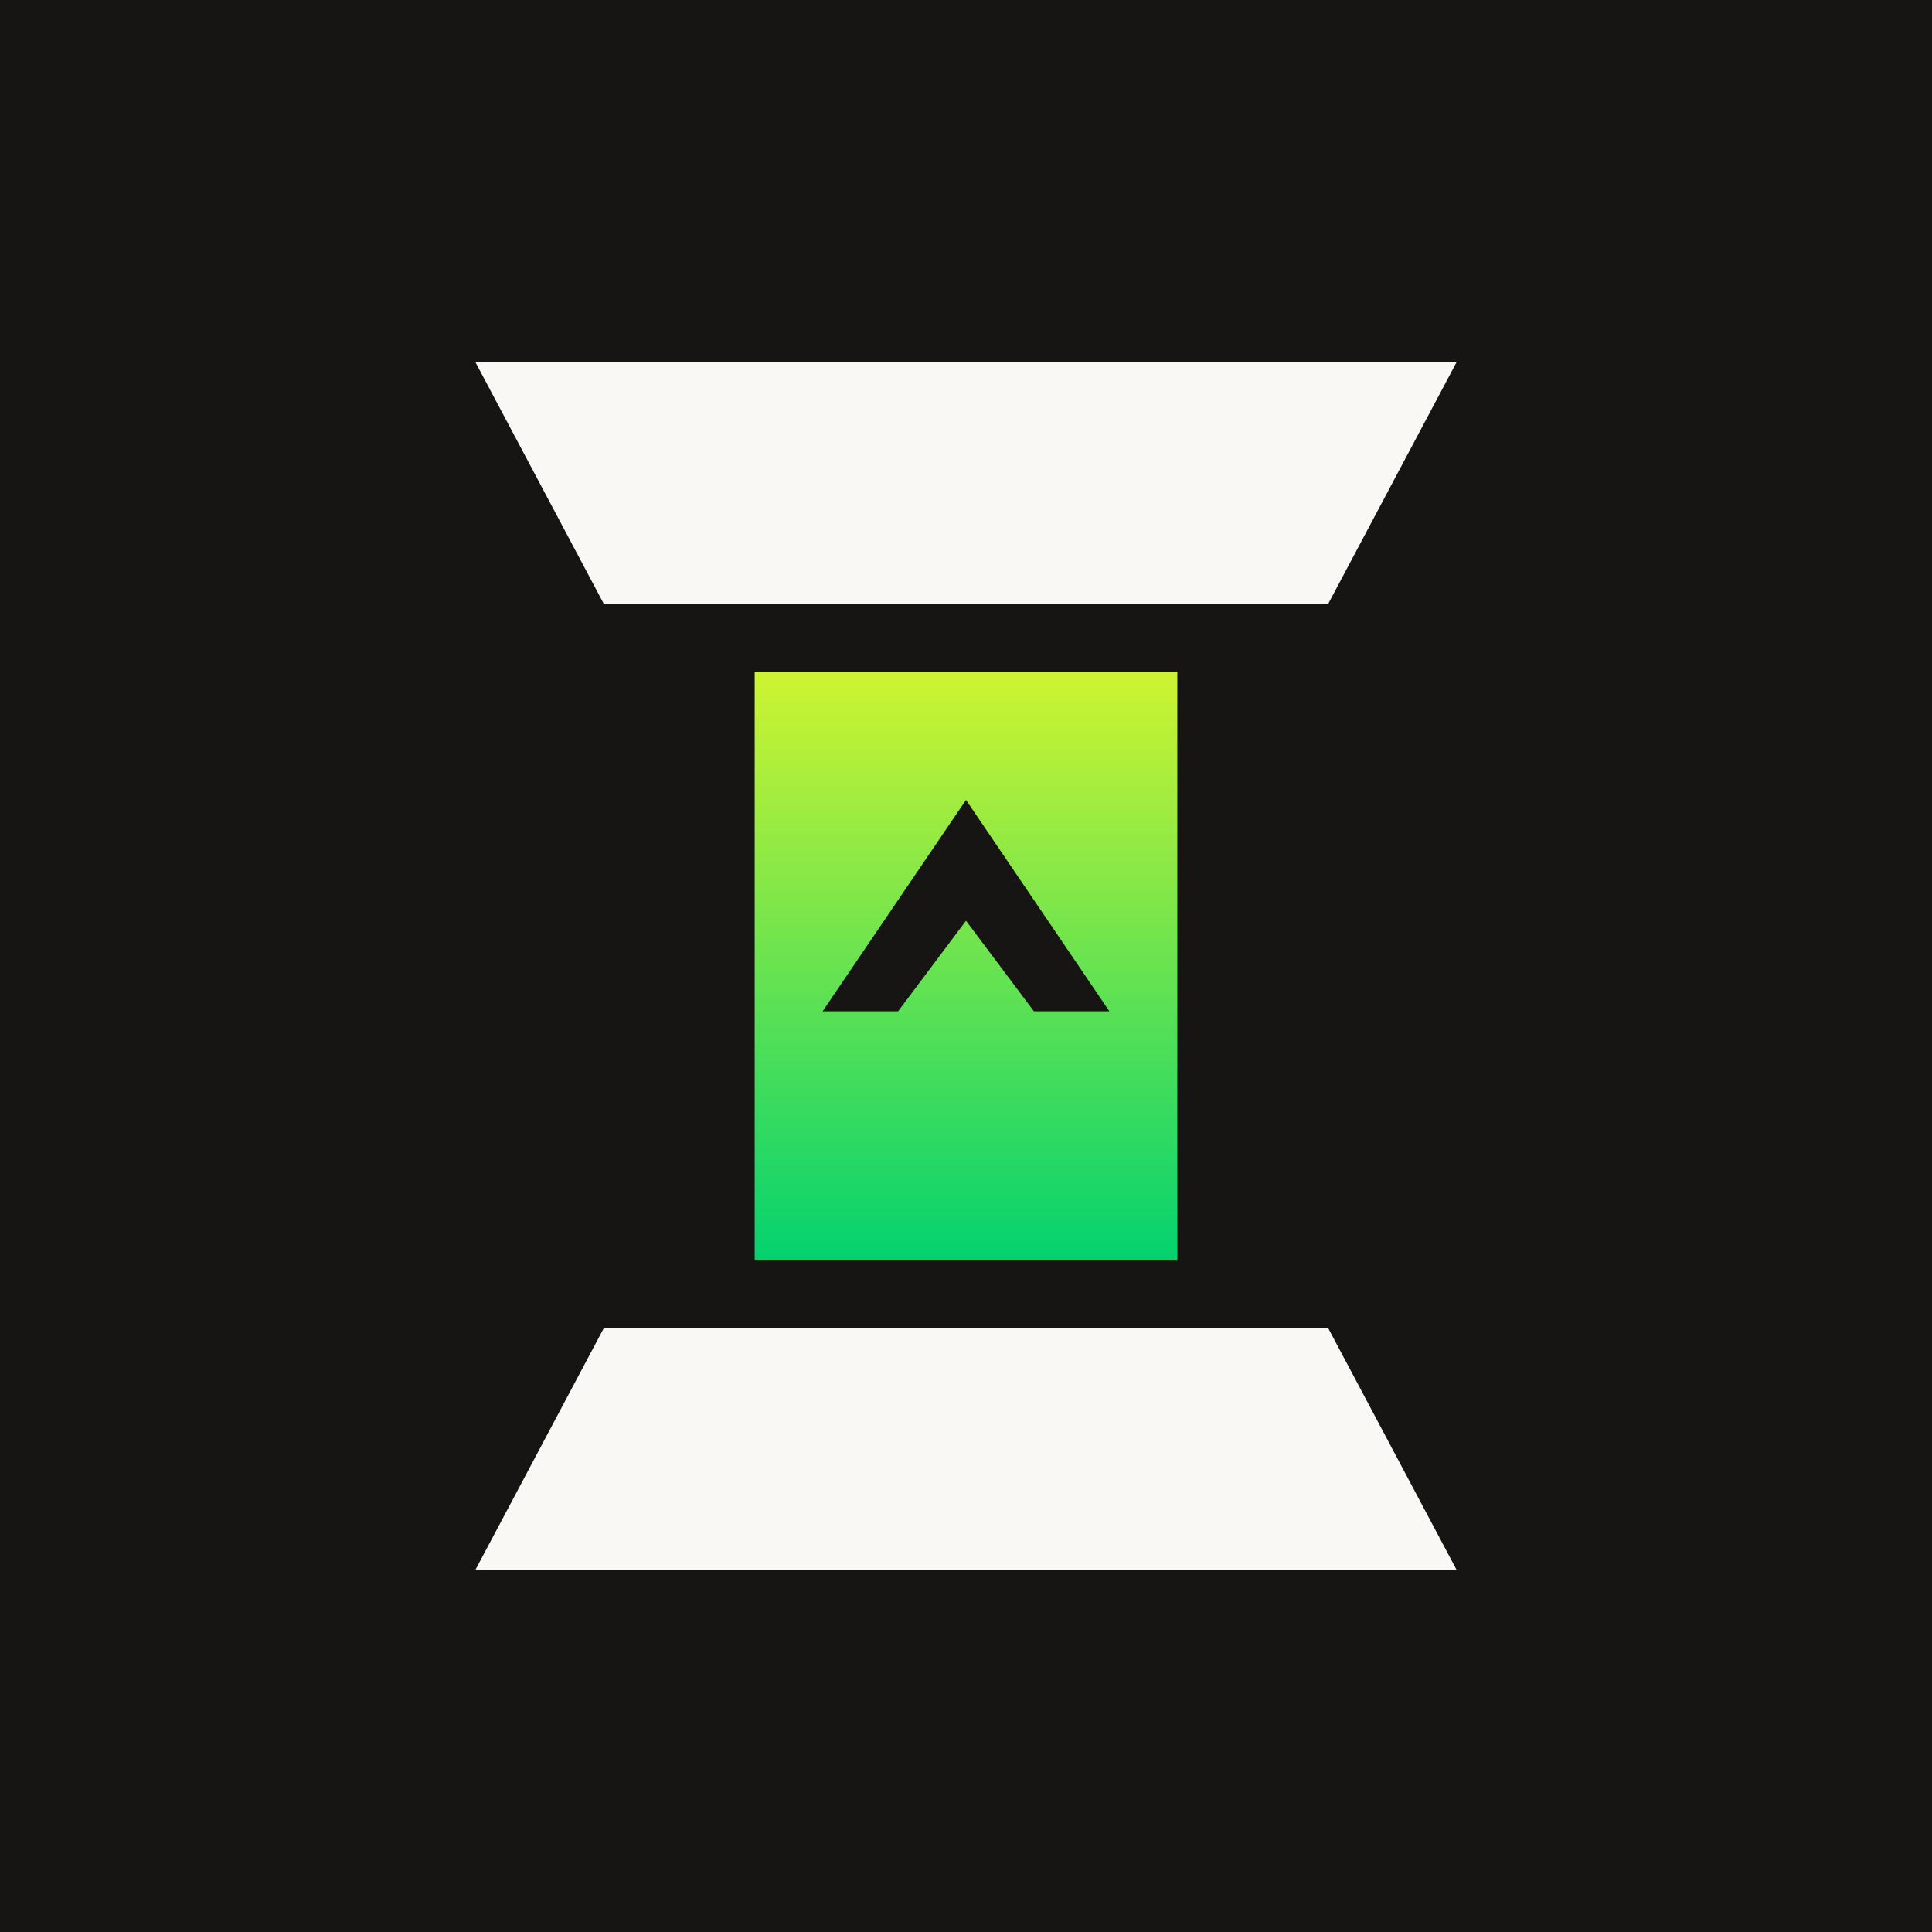
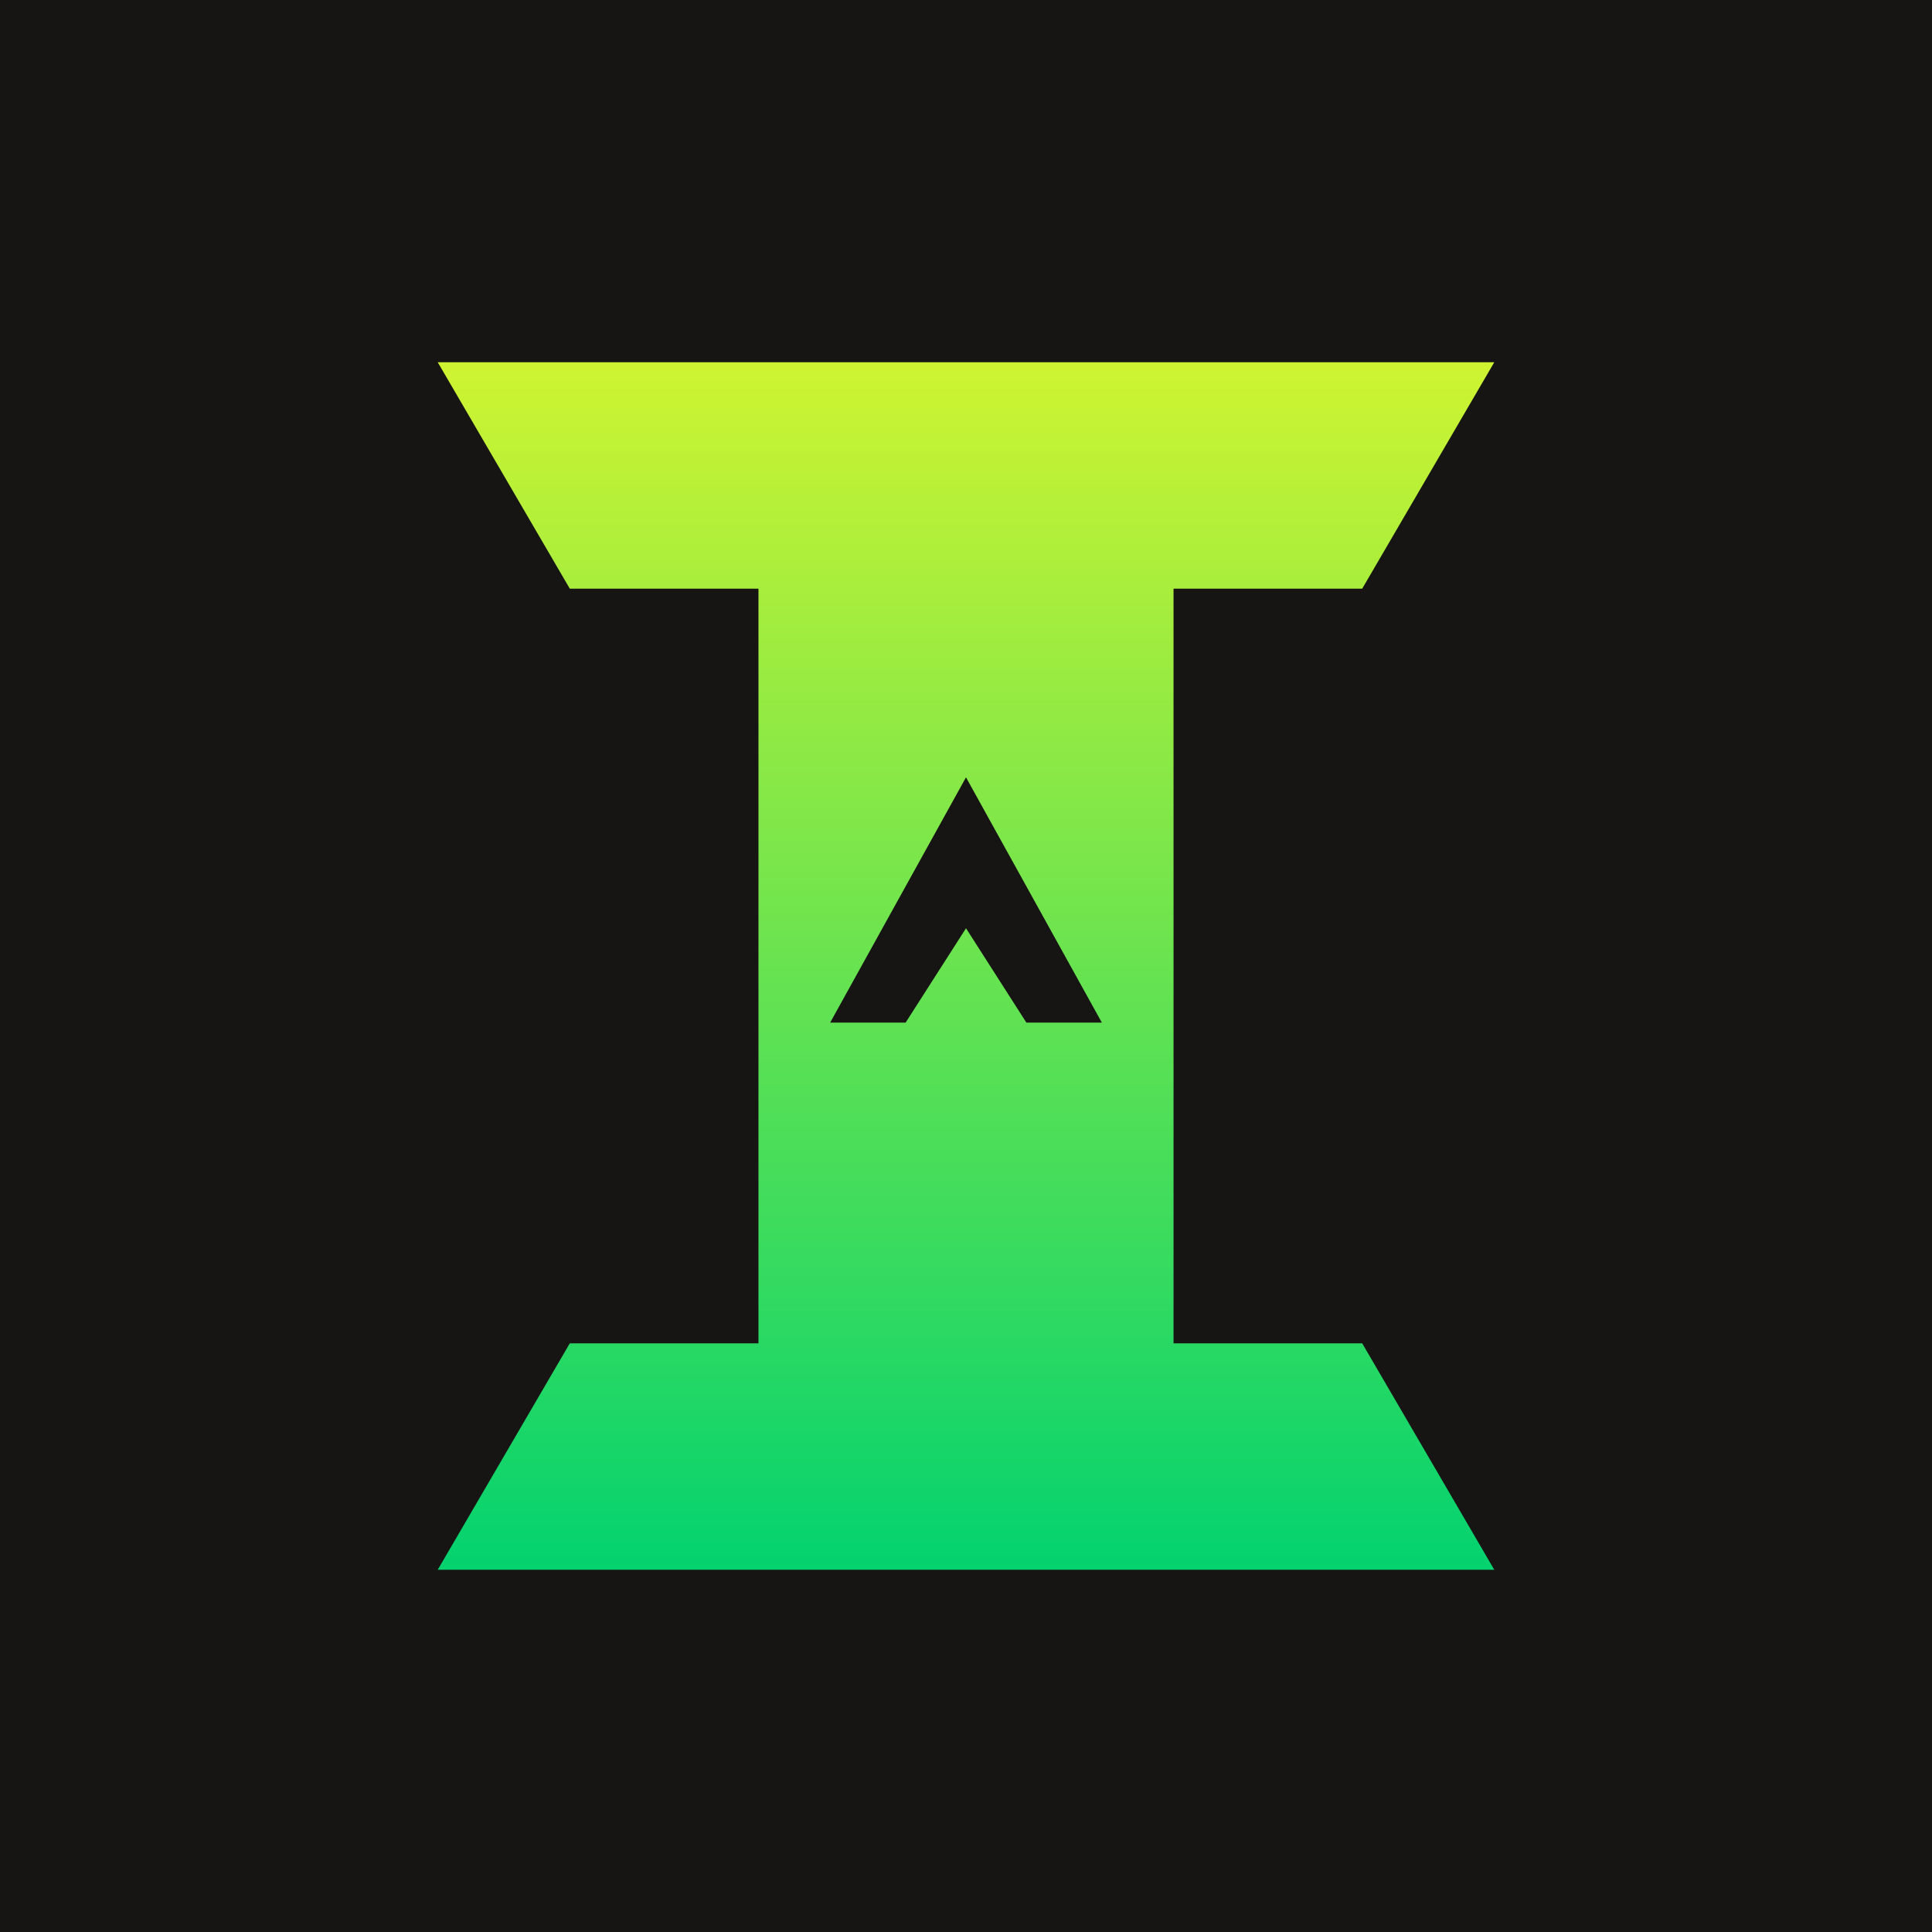
<svg xmlns="http://www.w3.org/2000/svg" viewBox="0 0 512 512" width="100%" height="100%">
  <defs>
    <linearGradient id="invictus-stem-apple" x1="0%" y1="0%" x2="0%" y2="100%">
      <stop offset="0%" stop-color="#CEF431" />
      <stop offset="100%" stop-color="#03D26F" />
    </linearGradient>
  </defs>
  <rect width="512" height="512" fill="#161514" />
  <g id="icon" transform="translate(256, 256)">
-     <path d="M -130 -160 L 130 -160 L 96 -96 L -96 -96 Z" fill="#FAF8F5" />
-     <path d="M -56 -78 L 56 -78 L 56 78 L -56 78 Z" fill="url(#invictus-stem-apple)" />
-     <path d="M 0 -44 L 38 12 L 18 12 L 0 -12 L -18 12 L -38 12 Z" fill="#161514" />
-     <path d="M -96 96 L 96 96 L 130 160 L -130 160 Z" fill="#FAF8F5" />
+     <path d="M -140 -160 L 140 -160 L 105 -100 L 55 -100 L 55 100 L 105 100 L 140 160 L -140 160 L -105 100 L -55 100 L -55 -100 L -105 -100 Z" fill="url(#invictus-stem-apple)" />
+     <path d="M 0 -50 L 36 15 L 16 15 L 0 -10 L -16 15 L -36 15 Z" fill="#161514" />
  </g>
</svg>
